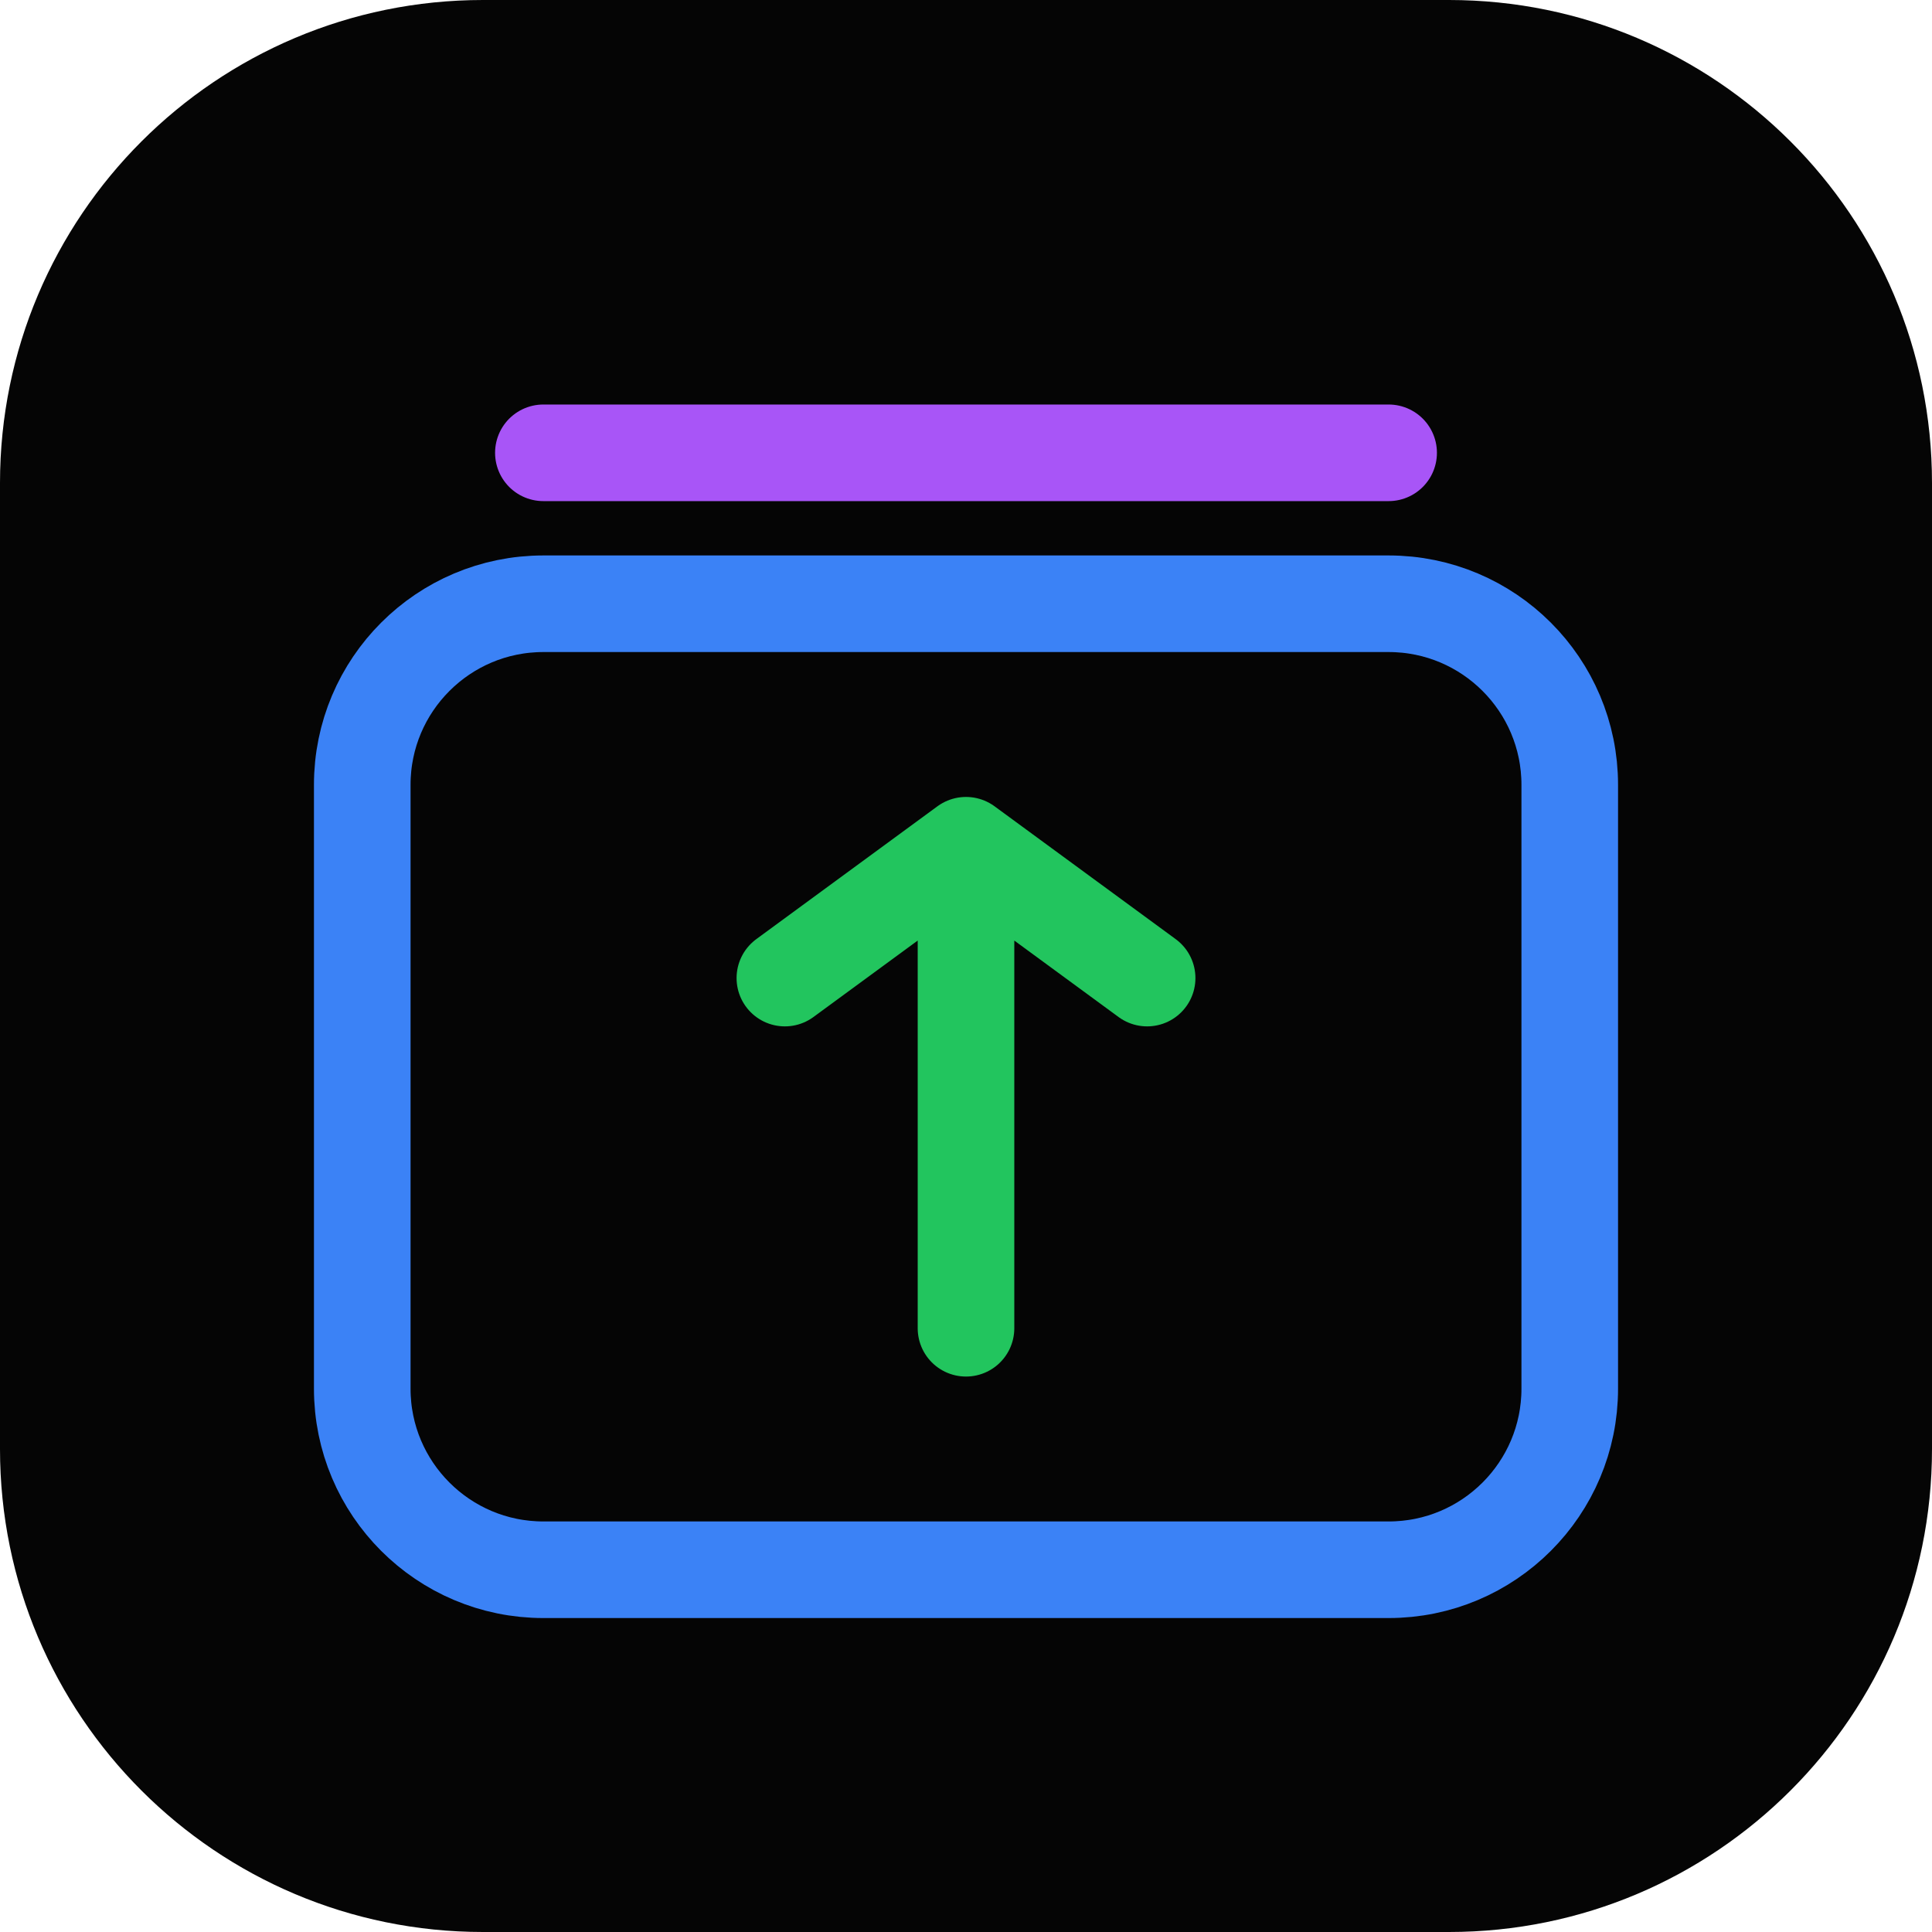
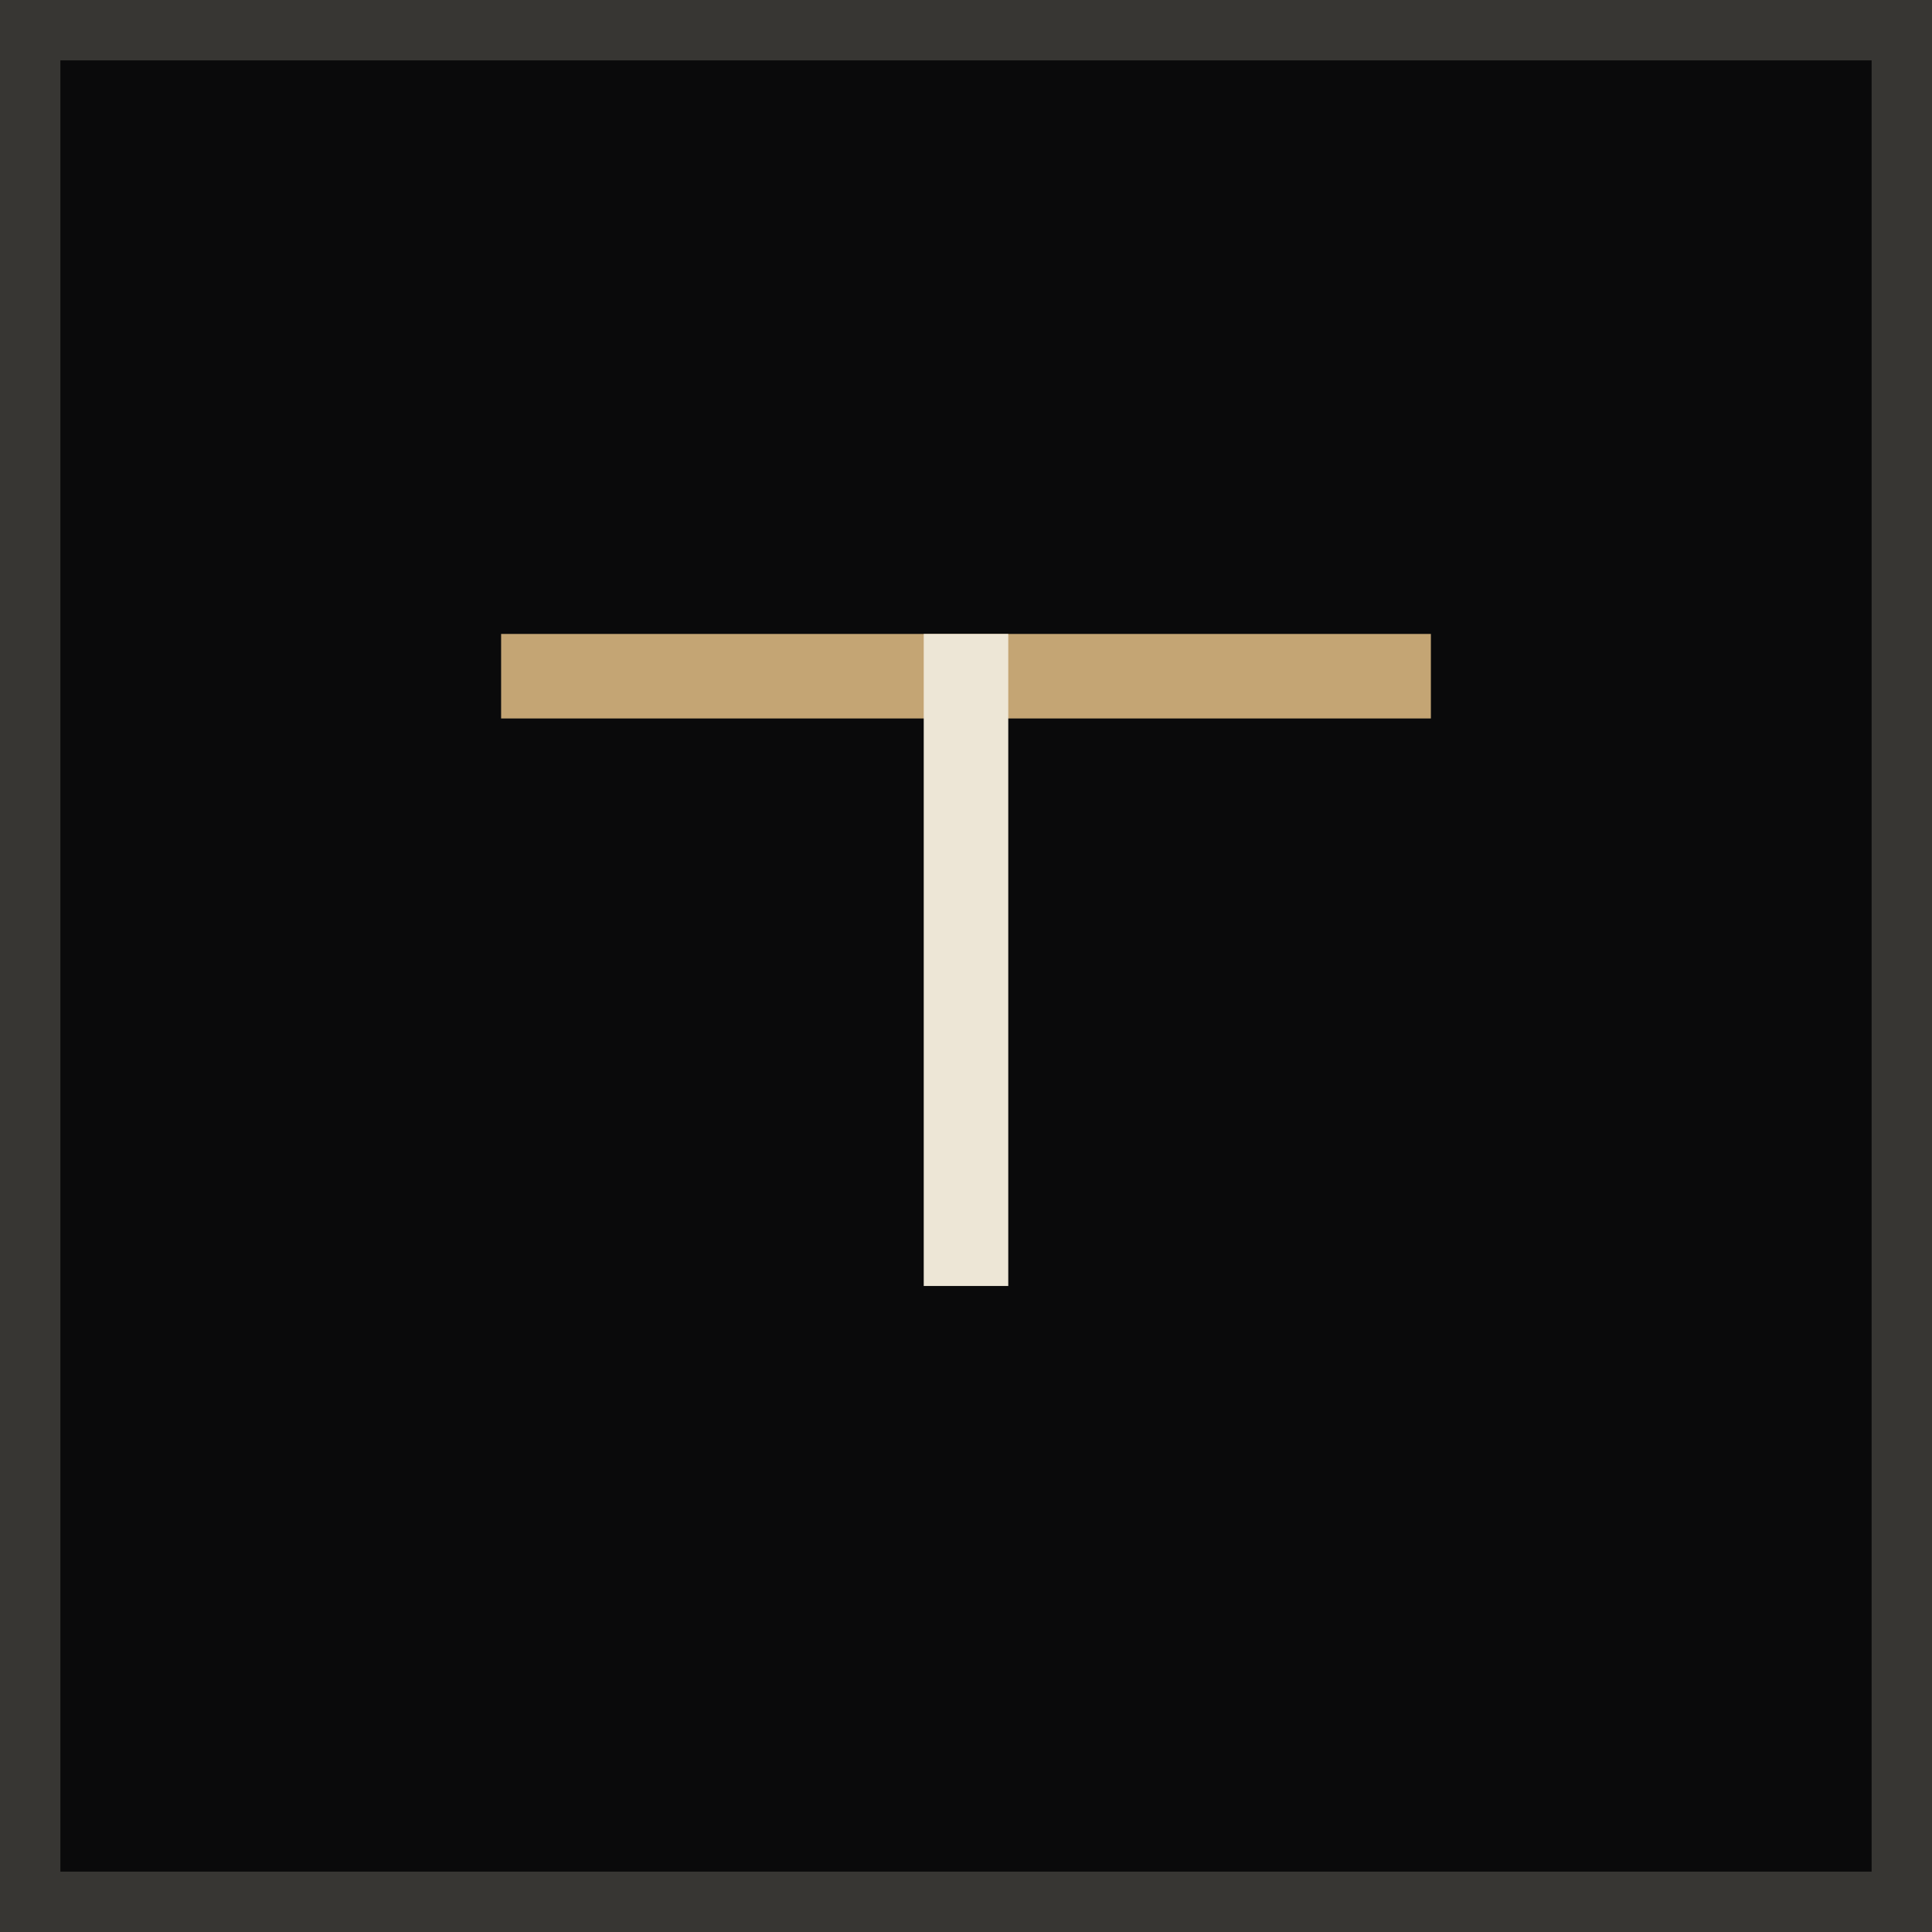
<svg xmlns="http://www.w3.org/2000/svg" viewBox="0 0 32 32" fill="none">
-   <rect width="32" height="32" rx="8" fill="#050505" />
-   <rect x="6" y="10" width="20" height="16" rx="3" stroke="#3B82F6" stroke-width="1.6" />
-   <path d="M9 7.5h14" stroke="#A855F7" stroke-width="1.6" stroke-linecap="round" />
-   <path d="M16 14v8M16 14l3 2.2M16 14l-3 2.2" stroke="#22C55E" stroke-width="1.6" stroke-linecap="round" stroke-linejoin="round" />
+   <rect width="32" height="32" fill="#0A0A0B" />
+   <rect x="0.5" y="0.5" width="31" height="31" stroke="#EDE6D6" stroke-opacity="0.2" />
+   <path d="M9 11.2h14" stroke="#C4A574" stroke-width="1.4" stroke-linecap="square" />
+   <path d="M16 11.2v9.4" stroke="#EDE6D6" stroke-width="1.4" stroke-linecap="square" />
</svg>
